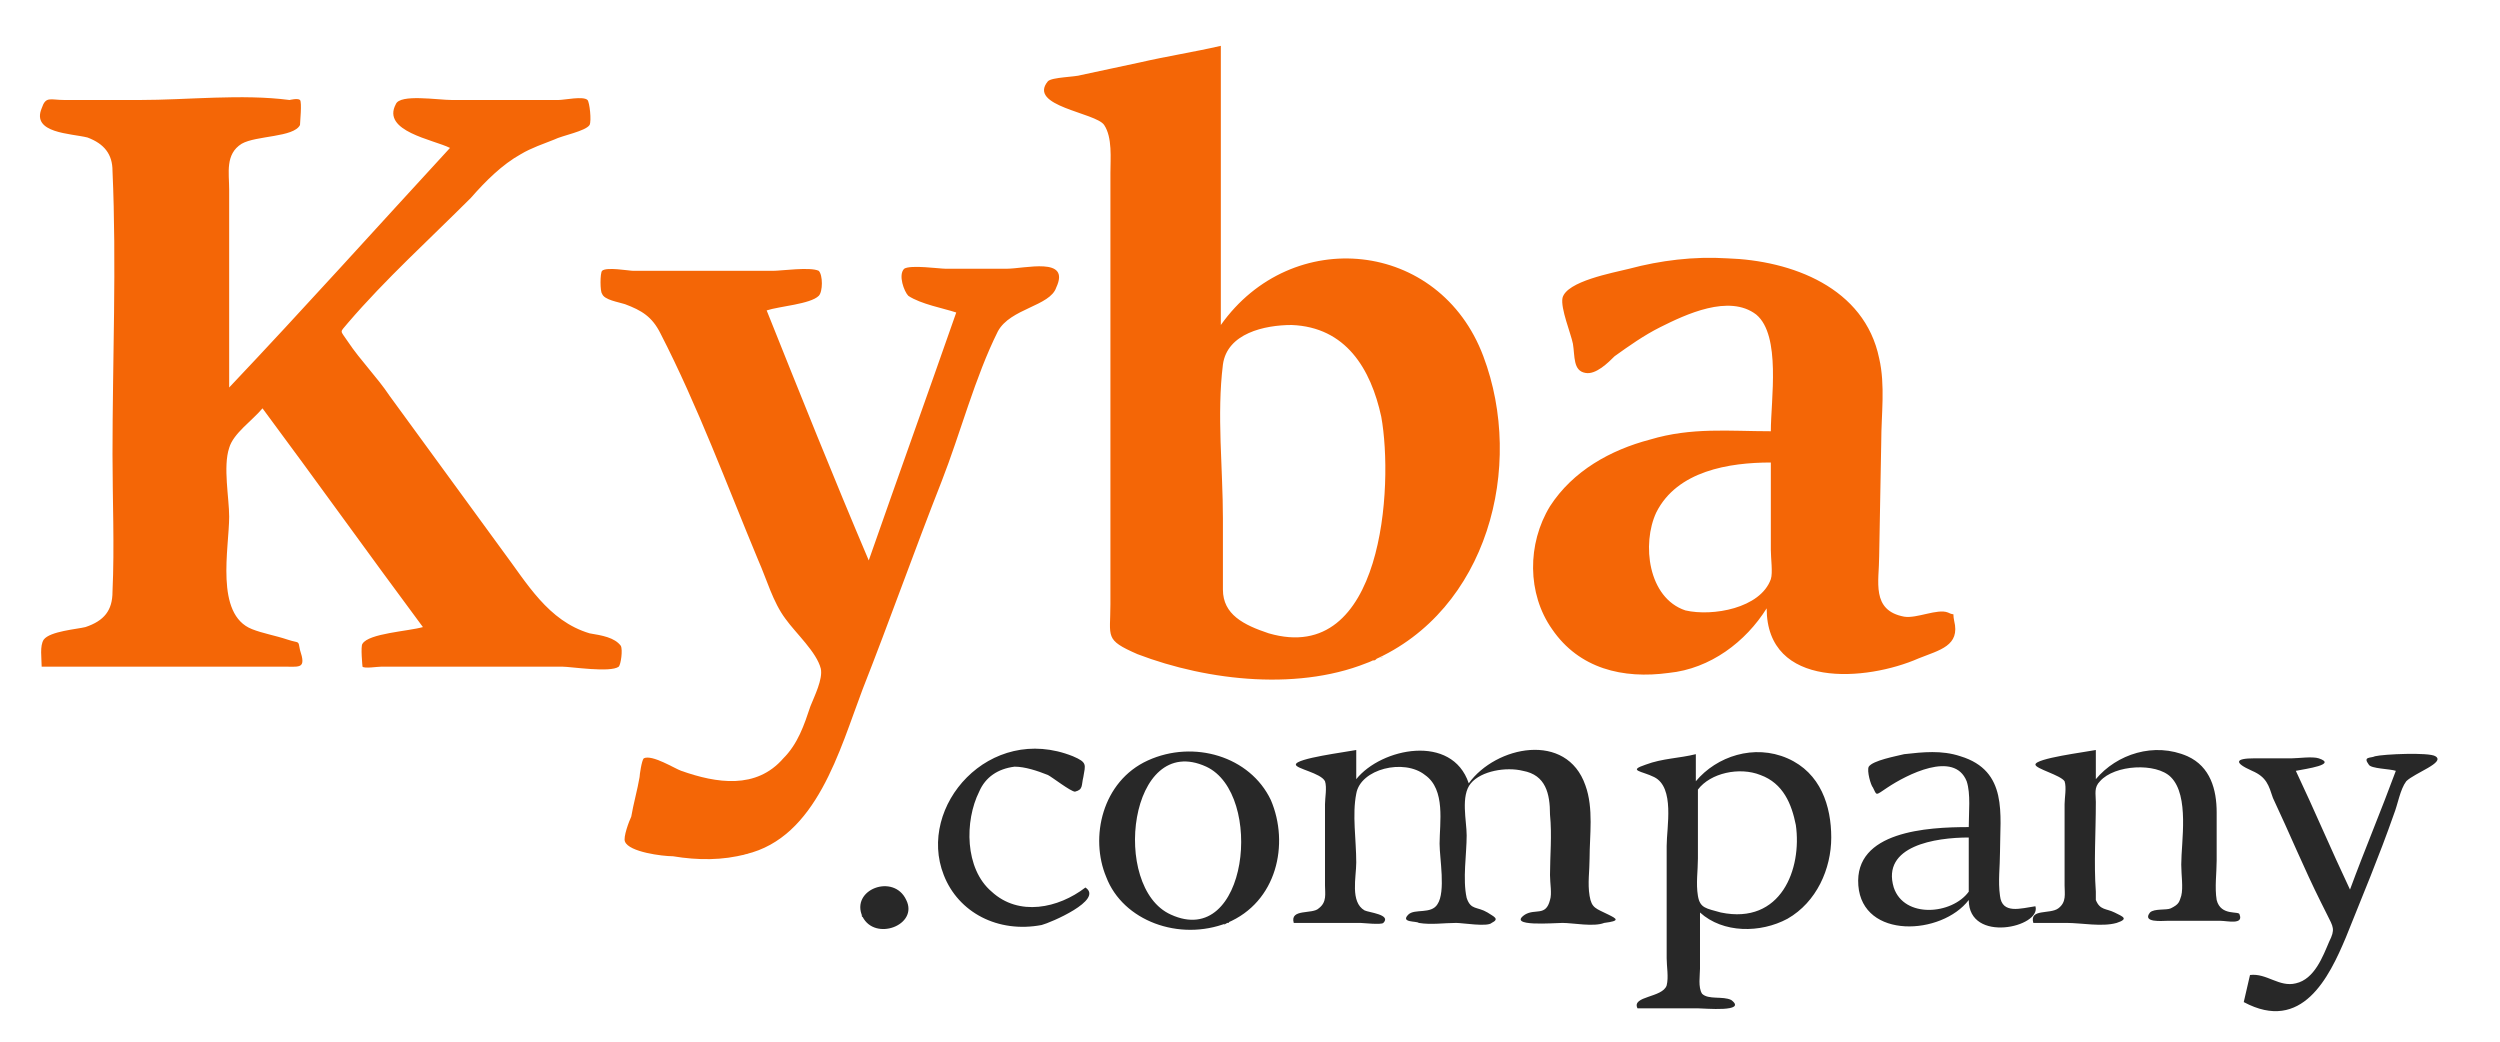
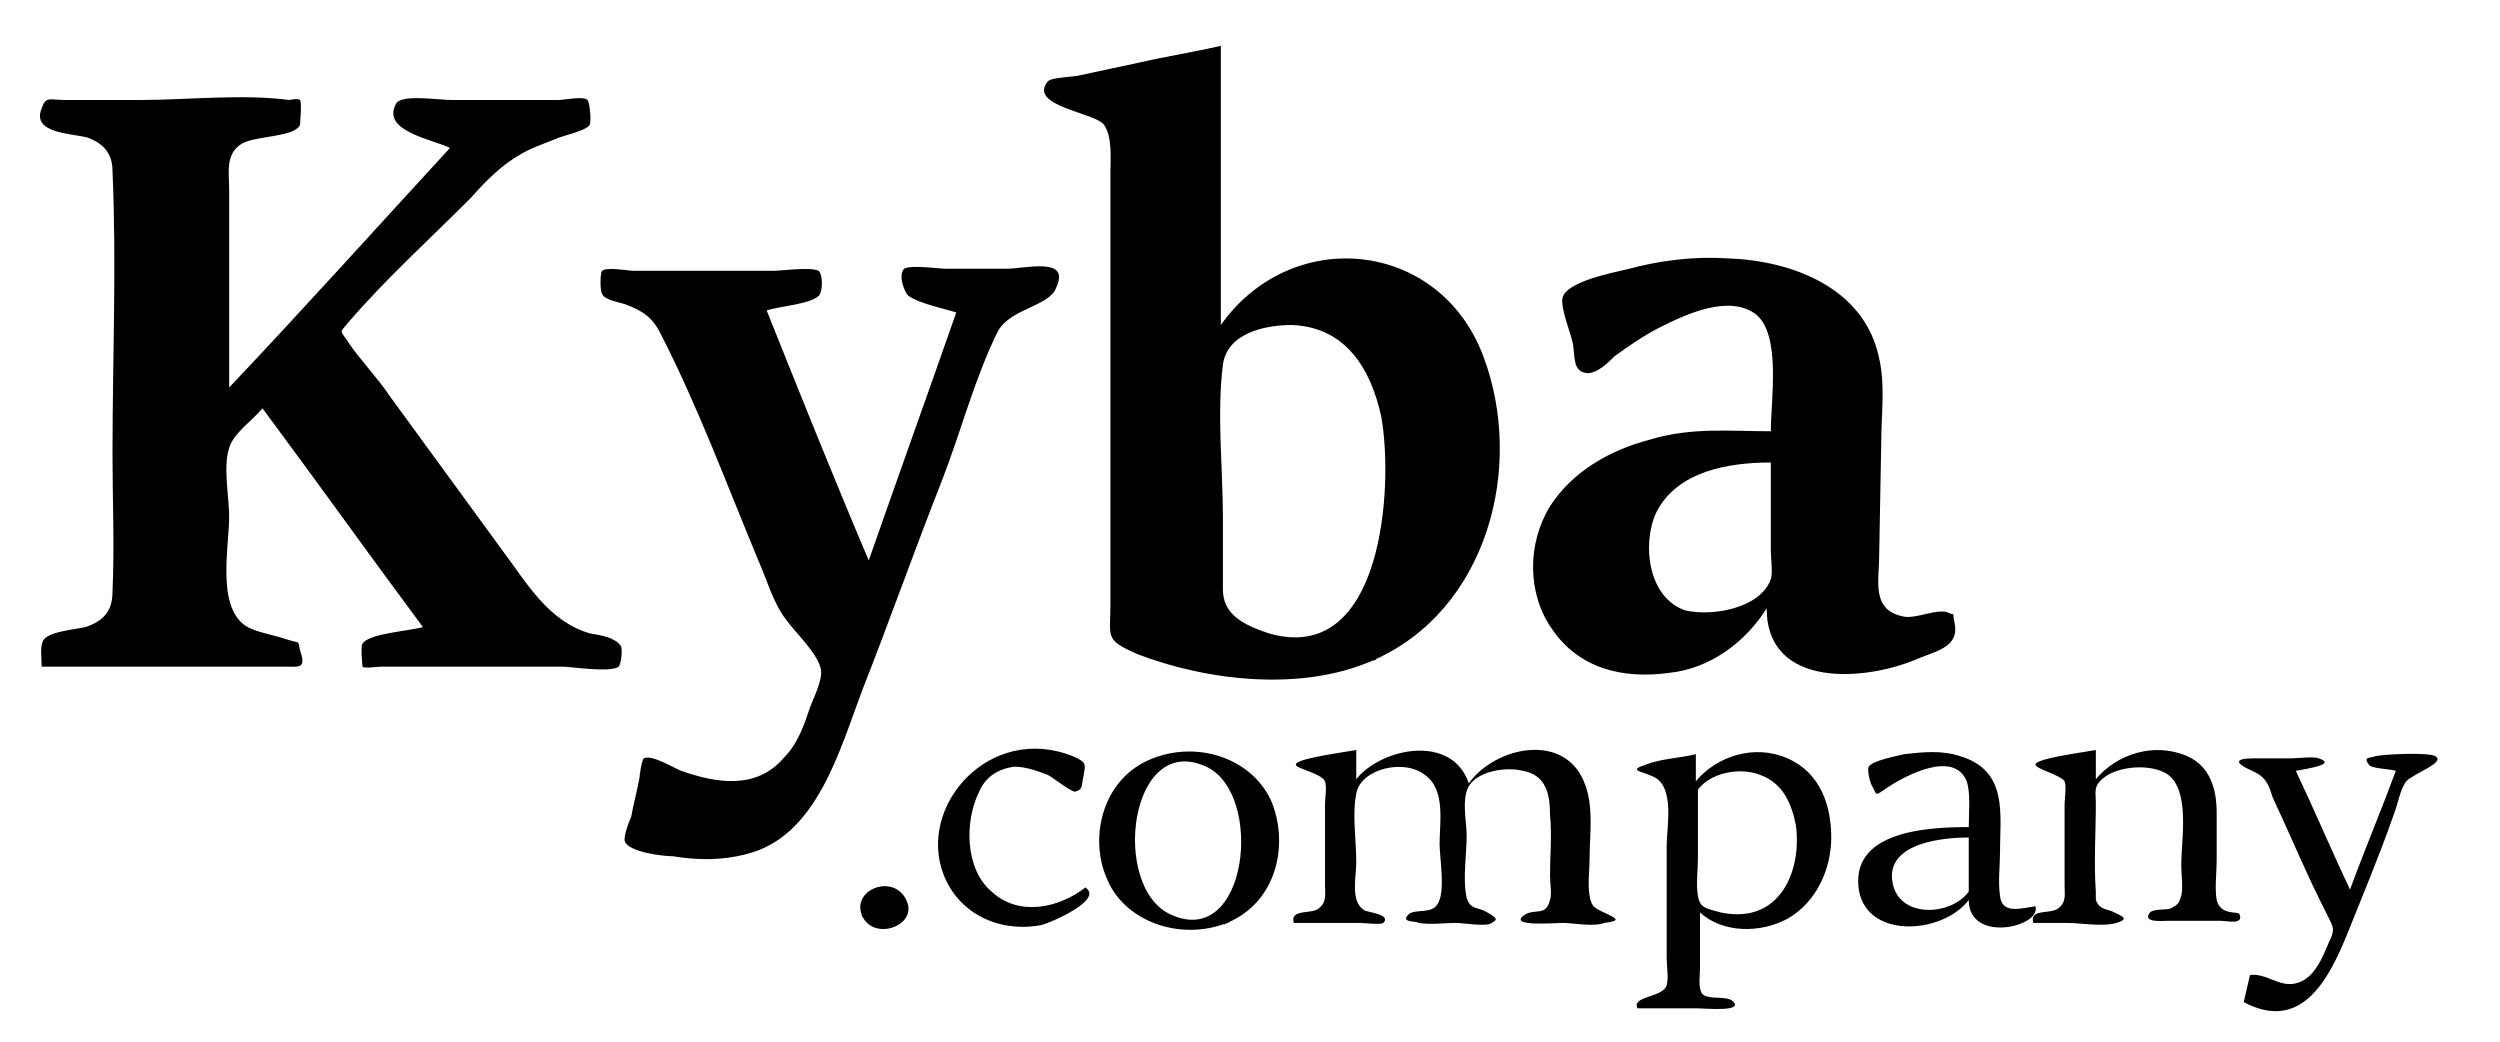
<svg xmlns="http://www.w3.org/2000/svg" viewBox="0 0 120 50">
-   <path d="M41.4 44c-.1-.2 0 .1 0 0zm0 0c.6 1.2 2.7.4 2.1-.8-.6-1.3-2.7-.5-2.1.8zm10.7-1.4c-1.3 1-3.2 1.4-4.5.2-1.3-1.1-1.3-3.4-.6-4.8.3-.7.9-1.1 1.7-1.2.5 0 1.1.2 1.6.4.2.1 1.1.8 1.3.8.4-.1.3-.3.4-.7.1-.6.2-.7-.5-1-4-1.6-7.5 2.4-6.2 5.7.7 1.8 2.6 2.8 4.7 2.4.4-.1 3-1.2 2.1-1.8zm3-6.1c-2.2 1-2.8 3.7-2 5.6.8 2.1 3.5 3.1 5.8 2.2-.1.1-.3.1 0 0 .1 0 .1 0 .1-.1 0 0-.1 0-.1.1 2.4-1 3-3.8 2.1-5.9-1-2.1-3.7-2.9-5.9-1.9zm1.1 7.4c-2.9-1.3-2-8.8 1.7-7.1 2.8 1.3 2 8.8-1.7 7.1zm21 0c-.6-.3-.8-.3-.9-.9-.1-.6 0-1.2 0-1.8 0-1.1.2-2.4-.2-3.5-.9-2.6-4.3-1.9-5.6-.1-.8-2.4-4.2-1.7-5.4-.2V36c-.5.1-2.9.4-2.9.7 0 .2 1.2.4 1.4.8.1.3 0 .8 0 1.1v3.9c0 .4.1.8-.3 1.1-.3.3-1.4 0-1.2.7h3.2c.1 0 1 .1 1.1 0 .4-.4-.7-.5-.9-.6-.7-.4-.4-1.6-.4-2.3 0-1.1-.2-2.3 0-3.3.2-1.2 2.3-1.7 3.3-.9 1 .7.7 2.3.7 3.3 0 .7.3 2.3-.1 2.9-.3.5-1.1.2-1.4.5-.4.4.4.3.5.4.6.1 1.2 0 1.8 0 .3 0 1.5.2 1.7 0 .4-.2.1-.3-.2-.5-.5-.3-.8-.1-1-.7-.2-.9 0-2.1 0-3 0-.7-.3-1.9.2-2.5.5-.6 1.7-.8 2.5-.6 1.1.2 1.3 1.1 1.3 2.1.1 1 0 2 0 2.9 0 .4.1.9 0 1.2-.2.8-.7.4-1.2.7-.9.6 1.4.4 1.8.4.5 0 1.5.2 2 0 .8-.1.6-.2.2-.4zm8.6-7.5c-1.6-.7-3.4-.1-4.4 1.1v-1.3c-.8.2-1.6.2-2.4.5-.9.3-.2.3.4.6 1 .5.6 2.4.6 3.3V46c0 .4.1.9 0 1.3-.2.6-1.7.5-1.4 1.1h2.9c.3 0 2.4.2 1.6-.4-.4-.2-1.1 0-1.4-.3-.2-.3-.1-.9-.1-1.2v-2.7c1.1 1 2.9 1 4.2.3 1.4-.8 2.1-2.4 2.1-3.9s-.5-3.1-2.1-3.8zm-3.2 7.4c-.7-.2-1-.2-1.1-.8-.1-.6 0-1.2 0-1.8v-3.3c.6-.8 2-1.1 3-.7 1.1.4 1.5 1.4 1.7 2.4.3 2.1-.7 4.8-3.6 4.2zm15.1-.3c-.7.1-1.6.4-1.7-.5-.1-.7 0-1.4 0-2.1 0-1.8.4-3.9-1.9-4.6-.9-.3-1.8-.2-2.7-.1-.4.1-1.5.3-1.7.6-.1.2.1.9.2 1 .2.4.1.4.7 0 .9-.6 3.2-1.8 3.8-.3.2.6.1 1.5.1 2.2-2 0-5.5.2-5.3 2.8.2 2.6 4 2.4 5.3.7 0 2.1 3.5 1.3 3.2.3zm-3.2-.7c-.8 1.1-3.1 1.3-3.6-.2-.6-2 2-2.4 3.6-2.4v2.6zm11.9.4c-.1-.6 0-1.3 0-1.9V39c0-1.1-.3-2.2-1.4-2.7-1.6-.7-3.4-.1-4.4 1.1V36c-.5.1-2.9.4-2.9.7 0 .2 1.2.5 1.4.8.1.3 0 .8 0 1.1v3.9c0 .4.1.8-.3 1.1-.4.3-1.4 0-1.2.7h1.6c.7 0 1.7.2 2.4 0 .6-.2.3-.3-.1-.5s-.7-.1-.9-.6v-.4c-.1-1.4 0-2.8 0-4.3 0-.4-.1-.7.2-1 .7-.8 2.7-.9 3.4-.2.9.9.5 3.1.5 4.2 0 .5.1 1.1 0 1.5-.1.3-.1.4-.5.6-.2.1-.8 0-1 .2-.4.5.6.4.8.4h2.6c.3 0 1.1.2.9-.3 0-.2-.9.1-1.1-.7zm10.5-6.9c-.3-.2-2.5-.1-2.9 0-.2.1-.6 0-.3.4.1.2 1 .2 1.3.3-.7 1.9-1.5 3.8-2.2 5.7-.9-1.9-1.7-3.8-2.6-5.7.5-.1 2-.3 1.1-.6-.3-.1-1 0-1.3 0h-1.8c-.9 0-1 .2-.1.6.7.3.8.7 1 1.3.8 1.7 1.5 3.4 2.3 5l.3.6c.3.6.4.7.1 1.3-.3.7-.7 1.8-1.6 2-.8.2-1.4-.5-2.2-.4l-.3 1.3c2.8 1.5 4.1-1.2 4.9-3.1.8-2 1.6-3.9 2.3-5.9.2-.5.3-1.2.6-1.6.4-.4 1.9-.9 1.4-1.2z" fill="#282828" />
-   <path d="M28.3 30.4c-2-.6-3-2.4-4.2-4L18.7 19c-.6-.9-1.4-1.7-2-2.6-.4-.6-.4-.4 0-.9 1.8-2.1 3.9-4 5.9-6 .7-.8 1.5-1.6 2.4-2.1.5-.3 1.1-.5 1.6-.7.4-.2 1.5-.4 1.7-.7.1-.2 0-1.1-.1-1.2-.2-.2-1.1 0-1.4 0h-5.1c-.7 0-2.5-.3-2.7.2-.7 1.3 1.8 1.7 2.6 2.1-3.5 3.8-7 7.7-10.6 11.5V9.1c0-.8-.2-1.7.6-2.2.7-.4 2.5-.3 2.8-.9 0-.1.1-1.1 0-1.2-.1-.1-.5 0-.5 0-2.3-.3-4.9 0-7.2 0H3.1c-.7 0-.9-.2-1.1.4-.5 1.2 1.4 1.2 2.2 1.4.8.3 1.2.8 1.2 1.6.2 4.5 0 9.1 0 13.6 0 2.2.1 4.4 0 6.6 0 .9-.4 1.4-1.3 1.7-.4.1-1.7.2-2 .6-.2.3-.1.9-.1 1.3h11.7c.7 0 1 .1.7-.8-.1-.5 0-.3-.6-.5s-1.2-.3-1.7-.5c-1.8-.7-1.1-3.9-1.1-5.4 0-.9-.3-2.4 0-3.3.2-.7 1.1-1.3 1.6-1.9 2.6 3.5 5.1 7 7.7 10.5-.7.2-2.6.3-2.9.8-.1.1 0 1.1 0 1.1.1.1.7 0 .9 0H27c.4 0 2.3.3 2.7 0 .1-.1.2-.8.1-1-.3-.4-.9-.5-1.5-.6zm20-17.5h-2.9c-.3 0-1.7-.2-2 0-.3.3 0 1.1.2 1.3.6.4 1.7.6 2.3.8-1.4 4-2.8 7.9-4.2 11.9-1.7-4-3.3-8-4.9-12 .6-.2 2.1-.3 2.5-.7.2-.2.2-1 0-1.2-.4-.2-1.8 0-2.2 0h-6.7c-.2 0-1.3-.2-1.5 0-.1.1-.1 1 0 1.1.1.3.8.4 1.1.5.8.3 1.3.6 1.7 1.4 1.8 3.5 3.2 7.3 4.7 10.9.4.9.7 2 1.3 2.8.5.7 1.5 1.6 1.7 2.4.1.5-.3 1.3-.5 1.8-.3.9-.6 1.8-1.3 2.5-1.3 1.5-3.2 1.2-4.9.6-.3-.1-1.4-.8-1.8-.6-.1.1-.2.8-.2.9-.1.6-.3 1.3-.4 1.9-.1.2-.4 1-.3 1.2.2.5 1.8.7 2.3.7 1.2.2 2.4.2 3.5-.1-.1 0-.3.1 0 0s.1 0 0 0c3.4-.8 4.5-5 5.6-7.9 1.3-3.3 2.5-6.7 3.8-10 .9-2.3 1.6-5 2.7-7.2.6-1.1 2.5-1.2 2.8-2.1.7-1.5-1.5-.9-2.4-.9zm17.9 18.7c.2-.1.3-.1 0 0zm-7.6-16V2.2c-1.3.3-2.6.5-3.9.8-.9.2-1.9.4-2.8.6-.3.1-1.4.1-1.6.3-1 1.2 2.3 1.5 2.7 2.1.4.6.3 1.6.3 2.3V29c0 1.6-.3 1.7 1.3 2.4 3.4 1.3 7.9 1.8 11.3.3h-.1.1c.1 0 .1 0 .2-.1 0 0-.1 0-.2.1 5.5-2.4 7.3-9.3 5.3-14.6-2.1-5.6-9.2-6.3-12.6-1.5zm2.3 14.8c-1.2-.4-2.2-.9-2.2-2.1v-3.4c0-2.4-.3-5 0-7.4.2-1.5 2-1.9 3.3-1.9 2.6.1 3.8 2.1 4.3 4.4.6 3.3.1 12-5.4 10.4zm5 1.3c-.5.2-.2.1 0 0zm27.9-1.9c-.1-.5.1-.2-.3-.4-.5-.2-1.5.3-2.1.2-1.6-.3-1.2-1.7-1.2-2.9l.1-5.5c0-1.3.2-2.7-.1-4-.7-3.4-4.2-4.7-7.3-4.8-1.6-.1-3.2.1-4.7.5-.8.2-3 .6-3.2 1.4-.1.5.4 1.7.5 2.2.1.6 0 1.3.6 1.4.5.1 1.1-.5 1.4-.8.7-.5 1.4-1 2.2-1.4 1.2-.6 3.3-1.6 4.6-.6 1.2 1 .7 4.1.7 5.6-2 0-3.8-.2-5.8.4-1.9.5-3.7 1.5-4.8 3.2-1.1 1.8-1.1 4.2.1 5.9 1.3 1.9 3.4 2.4 5.6 2.1 2-.2 3.7-1.5 4.7-3.1 0 3.9 4.8 3.5 7.3 2.4 1-.4 2-.6 1.7-1.8zm-8.8-2c-.5 1.4-2.8 1.8-4.1 1.5-1.8-.6-2.1-3.2-1.4-4.7 1-2 3.5-2.4 5.5-2.4v4.2c0 .4.1 1.1 0 1.4z" fill="#f46606" />
+   <path class="dark" d="M41.4 44c-.1-.2 0 .1 0 0zm0 0c.6 1.2 2.7.4 2.1-.8-.6-1.3-2.7-.5-2.1.8zm10.7-1.4c-1.3 1-3.2 1.4-4.5.2-1.3-1.1-1.3-3.4-.6-4.8.3-.7.9-1.1 1.7-1.2.5 0 1.1.2 1.6.4.2.1 1.1.8 1.3.8.4-.1.3-.3.4-.7.1-.6.2-.7-.5-1-4-1.6-7.5 2.4-6.2 5.7.7 1.8 2.6 2.8 4.7 2.4.4-.1 3-1.2 2.1-1.8zm3-6.1c-2.2 1-2.8 3.7-2 5.6.8 2.1 3.5 3.1 5.8 2.2-.1.1-.3.1 0 0 .1 0 .1 0 .1-.1 0 0-.1 0-.1.1 2.4-1 3-3.8 2.1-5.9-1-2.1-3.7-2.9-5.9-1.9zm1.1 7.4c-2.9-1.3-2-8.8 1.7-7.1 2.8 1.3 2 8.8-1.7 7.1zm21 0c-.6-.3-.8-.3-.9-.9-.1-.6 0-1.2 0-1.8 0-1.1.2-2.4-.2-3.5-.9-2.6-4.3-1.9-5.6-.1-.8-2.4-4.2-1.7-5.4-.2V36c-.5.1-2.9.4-2.9.7 0 .2 1.2.4 1.4.8.1.3 0 .8 0 1.1v3.9c0 .4.1.8-.3 1.1-.3.3-1.4 0-1.2.7h3.2c.1 0 1 .1 1.1 0 .4-.4-.7-.5-.9-.6-.7-.4-.4-1.6-.4-2.3 0-1.1-.2-2.3 0-3.3.2-1.2 2.3-1.7 3.3-.9 1 .7.7 2.3.7 3.3 0 .7.3 2.3-.1 2.9-.3.5-1.1.2-1.4.5-.4.4.4.3.5.4.6.1 1.2 0 1.8 0 .3 0 1.5.2 1.7 0 .4-.2.1-.3-.2-.5-.5-.3-.8-.1-1-.7-.2-.9 0-2.1 0-3 0-.7-.3-1.9.2-2.5.5-.6 1.7-.8 2.5-.6 1.1.2 1.3 1.1 1.3 2.1.1 1 0 2 0 2.9 0 .4.1.9 0 1.2-.2.8-.7.4-1.2.7-.9.6 1.4.4 1.8.4.5 0 1.5.2 2 0 .8-.1.6-.2.2-.4zm8.6-7.5c-1.6-.7-3.4-.1-4.4 1.1v-1.3c-.8.2-1.6.2-2.4.5-.9.3-.2.3.4.6 1 .5.6 2.4.6 3.3V46c0 .4.1.9 0 1.3-.2.6-1.7.5-1.4 1.1h2.9c.3 0 2.4.2 1.6-.4-.4-.2-1.1 0-1.4-.3-.2-.3-.1-.9-.1-1.2v-2.7c1.1 1 2.9 1 4.2.3 1.4-.8 2.1-2.4 2.1-3.9s-.5-3.1-2.1-3.8zm-3.2 7.4c-.7-.2-1-.2-1.1-.8-.1-.6 0-1.2 0-1.8v-3.3c.6-.8 2-1.1 3-.7 1.1.4 1.5 1.4 1.7 2.4.3 2.1-.7 4.8-3.6 4.2zm15.1-.3c-.7.1-1.6.4-1.7-.5-.1-.7 0-1.4 0-2.1 0-1.8.4-3.9-1.9-4.6-.9-.3-1.8-.2-2.7-.1-.4.1-1.5.3-1.7.6-.1.2.1.9.2 1 .2.4.1.4.7 0 .9-.6 3.2-1.8 3.8-.3.2.6.1 1.5.1 2.2-2 0-5.5.2-5.3 2.8.2 2.6 4 2.4 5.3.7 0 2.1 3.5 1.3 3.2.3zm-3.2-.7c-.8 1.1-3.1 1.3-3.6-.2-.6-2 2-2.4 3.6-2.4v2.6zm11.9.4c-.1-.6 0-1.3 0-1.9V39c0-1.1-.3-2.2-1.4-2.7-1.6-.7-3.4-.1-4.4 1.1V36c-.5.1-2.9.4-2.9.7 0 .2 1.2.5 1.4.8.1.3 0 .8 0 1.1v3.9c0 .4.1.8-.3 1.1-.4.3-1.4 0-1.2.7h1.6c.7 0 1.7.2 2.4 0 .6-.2.3-.3-.1-.5s-.7-.1-.9-.6v-.4c-.1-1.4 0-2.8 0-4.3 0-.4-.1-.7.2-1 .7-.8 2.7-.9 3.4-.2.9.9.5 3.1.5 4.2 0 .5.1 1.1 0 1.5-.1.3-.1.4-.5.6-.2.1-.8 0-1 .2-.4.5.6.4.8.4h2.6c.3 0 1.1.2.9-.3 0-.2-.9.1-1.1-.7zm10.5-6.9c-.3-.2-2.5-.1-2.9 0-.2.1-.6 0-.3.4.1.2 1 .2 1.3.3-.7 1.9-1.5 3.8-2.2 5.7-.9-1.9-1.7-3.8-2.6-5.7.5-.1 2-.3 1.1-.6-.3-.1-1 0-1.3 0h-1.8c-.9 0-1 .2-.1.6.7.3.8.7 1 1.3.8 1.7 1.5 3.4 2.3 5l.3.6c.3.6.4.7.1 1.3-.3.7-.7 1.8-1.6 2-.8.2-1.4-.5-2.2-.4l-.3 1.3c2.8 1.5 4.1-1.2 4.9-3.1.8-2 1.6-3.9 2.3-5.9.2-.5.3-1.2.6-1.6.4-.4 1.9-.9 1.4-1.2z" />
+   <path class="accent" d="M28.3 30.4c-2-.6-3-2.4-4.2-4L18.7 19c-.6-.9-1.4-1.7-2-2.6-.4-.6-.4-.4 0-.9 1.8-2.1 3.9-4 5.9-6 .7-.8 1.5-1.6 2.4-2.1.5-.3 1.1-.5 1.6-.7.4-.2 1.5-.4 1.7-.7.1-.2 0-1.1-.1-1.2-.2-.2-1.1 0-1.4 0h-5.1c-.7 0-2.5-.3-2.7.2-.7 1.3 1.8 1.7 2.6 2.1-3.5 3.8-7 7.7-10.6 11.5V9.1c0-.8-.2-1.7.6-2.2.7-.4 2.5-.3 2.8-.9 0-.1.1-1.1 0-1.2-.1-.1-.5 0-.5 0-2.3-.3-4.9 0-7.2 0H3.1c-.7 0-.9-.2-1.1.4-.5 1.2 1.4 1.2 2.2 1.4.8.3 1.2.8 1.2 1.6.2 4.5 0 9.1 0 13.6 0 2.2.1 4.4 0 6.6 0 .9-.4 1.4-1.3 1.7-.4.1-1.7.2-2 .6-.2.3-.1.9-.1 1.3h11.7c.7 0 1 .1.7-.8-.1-.5 0-.3-.6-.5s-1.2-.3-1.7-.5c-1.8-.7-1.1-3.9-1.1-5.4 0-.9-.3-2.4 0-3.3.2-.7 1.1-1.3 1.6-1.9 2.6 3.5 5.1 7 7.7 10.5-.7.2-2.6.3-2.9.8-.1.1 0 1.1 0 1.1.1.1.7 0 .9 0H27c.4 0 2.3.3 2.7 0 .1-.1.2-.8.1-1-.3-.4-.9-.5-1.5-.6zm20-17.5h-2.9c-.3 0-1.7-.2-2 0-.3.3 0 1.1.2 1.3.6.4 1.7.6 2.3.8-1.4 4-2.8 7.9-4.2 11.9-1.7-4-3.3-8-4.9-12 .6-.2 2.1-.3 2.5-.7.2-.2.2-1 0-1.2-.4-.2-1.8 0-2.2 0h-6.7c-.2 0-1.3-.2-1.5 0-.1.1-.1 1 0 1.1.1.3.8.4 1.1.5.8.3 1.3.6 1.7 1.4 1.8 3.5 3.2 7.3 4.7 10.9.4.9.7 2 1.3 2.8.5.7 1.5 1.6 1.7 2.4.1.5-.3 1.3-.5 1.8-.3.9-.6 1.8-1.3 2.5-1.3 1.5-3.2 1.2-4.9.6-.3-.1-1.4-.8-1.8-.6-.1.1-.2.8-.2.9-.1.6-.3 1.3-.4 1.9-.1.2-.4 1-.3 1.2.2.5 1.8.7 2.3.7 1.2.2 2.4.2 3.5-.1-.1 0-.3.1 0 0s.1 0 0 0c3.4-.8 4.5-5 5.6-7.9 1.3-3.3 2.5-6.7 3.8-10 .9-2.3 1.6-5 2.7-7.2.6-1.1 2.5-1.2 2.8-2.1.7-1.5-1.5-.9-2.4-.9zm17.9 18.7c.2-.1.3-.1 0 0zm-7.6-16V2.2c-1.3.3-2.6.5-3.9.8-.9.2-1.9.4-2.8.6-.3.1-1.4.1-1.6.3-1 1.2 2.3 1.5 2.7 2.1.4.6.3 1.6.3 2.3V29c0 1.6-.3 1.7 1.3 2.4 3.4 1.3 7.9 1.8 11.3.3h-.1.1c.1 0 .1 0 .2-.1 0 0-.1 0-.2.1 5.5-2.4 7.3-9.3 5.3-14.6-2.1-5.6-9.2-6.3-12.6-1.5zm2.3 14.8c-1.2-.4-2.2-.9-2.2-2.1v-3.4c0-2.4-.3-5 0-7.4.2-1.5 2-1.9 3.3-1.9 2.6.1 3.8 2.1 4.3 4.4.6 3.3.1 12-5.4 10.4zm5 1.3c-.5.2-.2.1 0 0zm27.9-1.9c-.1-.5.1-.2-.3-.4-.5-.2-1.5.3-2.1.2-1.6-.3-1.2-1.7-1.2-2.9l.1-5.5c0-1.3.2-2.7-.1-4-.7-3.4-4.2-4.7-7.3-4.8-1.6-.1-3.2.1-4.7.5-.8.2-3 .6-3.2 1.4-.1.5.4 1.7.5 2.2.1.6 0 1.3.6 1.4.5.1 1.1-.5 1.4-.8.7-.5 1.4-1 2.2-1.4 1.2-.6 3.3-1.6 4.6-.6 1.2 1 .7 4.1.7 5.6-2 0-3.8-.2-5.8.4-1.9.5-3.7 1.5-4.8 3.2-1.1 1.8-1.1 4.2.1 5.9 1.3 1.9 3.4 2.4 5.6 2.1 2-.2 3.7-1.5 4.7-3.1 0 3.9 4.8 3.5 7.3 2.4 1-.4 2-.6 1.7-1.8zm-8.8-2c-.5 1.4-2.8 1.8-4.1 1.5-1.8-.6-2.1-3.2-1.4-4.7 1-2 3.5-2.4 5.5-2.4v4.2c0 .4.1 1.1 0 1.4z" />
</svg>
